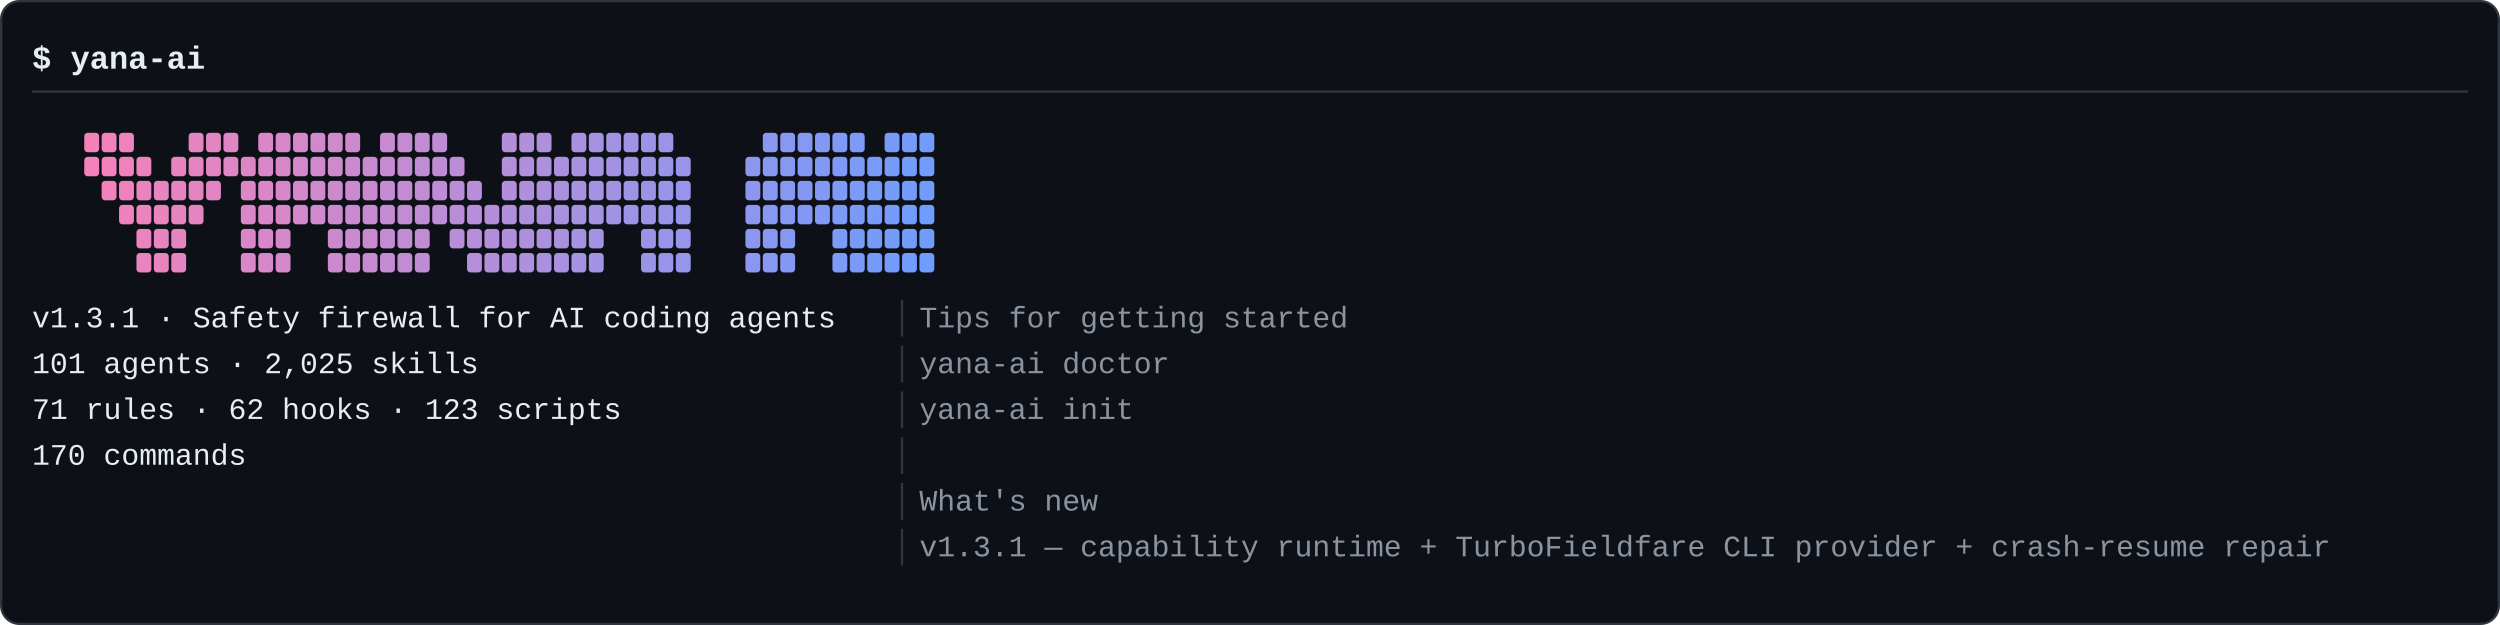
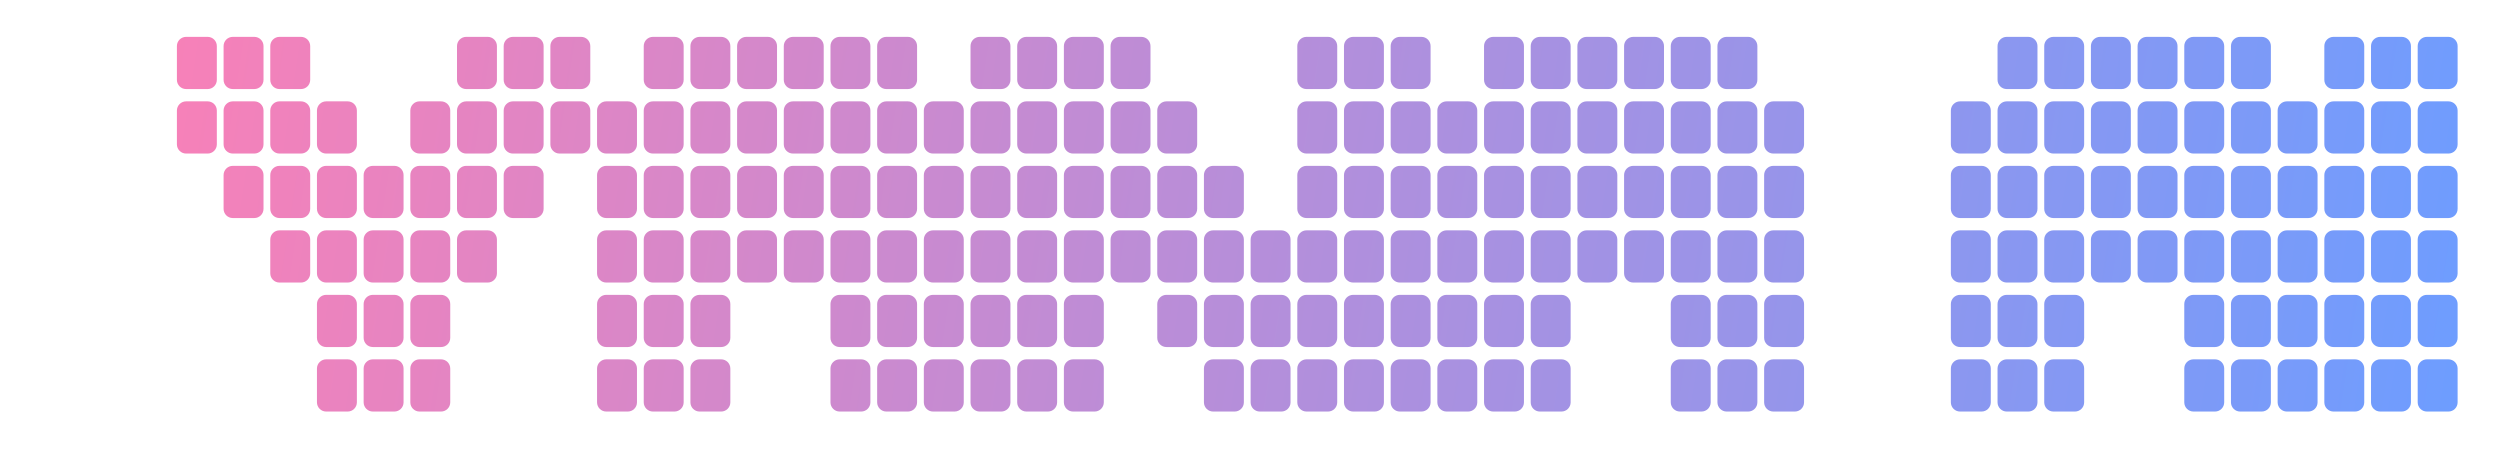
- <svg xmlns="http://www.w3.org/2000/svg" viewBox="0 0 1092 273" width="1092" height="273" role="img" aria-label="yana-ai terminal banner">
+ <svg xmlns="http://www.w3.org/2000/svg" viewBox="0 0 407 73" width="407" height="73" role="img" aria-label="Yana AI">
  <defs>
-     <linearGradient id="gradDark" gradientUnits="userSpaceOnUse" x1="14.0" y1="58.0" x2="409.2" y2="119.0">
+     <linearGradient id="gradDark" gradientUnits="userSpaceOnUse" x1="6.0" y1="6.0" x2="401.2" y2="67.0">
      <stop offset="0%" stop-color="#ff7fb4" />
      <stop offset="100%" stop-color="#6d9dff" />
    </linearGradient>
  </defs>
-   <rect x="0.5" y="0.5" width="1091" height="272" rx="8" fill="#0d1117" stroke="#30363d" />
-   <text x="14" y="30" font-family="ui-monospace, SFMono-Regular, 'SF Mono', Menlo, Consolas, 'Liberation Mono', monospace" font-size="14" font-weight="600" fill="#e6edf3">$ yana-ai</text>
-   <line x1="14" y1="40" x2="1078" y2="40" stroke="#30363d" stroke-width="1" />
-   <rect x="36.8" y="58.0" width="6.5" height="8.5" rx="1.5" fill="url(#gradDark)" />
-   <rect x="44.4" y="58.0" width="6.5" height="8.5" rx="1.5" fill="url(#gradDark)" />
-   <rect x="52.0" y="58.0" width="6.5" height="8.5" rx="1.5" fill="url(#gradDark)" />
-   <rect x="82.4" y="58.0" width="6.5" height="8.5" rx="1.5" fill="url(#gradDark)" />
-   <rect x="90.0" y="58.0" width="6.5" height="8.5" rx="1.5" fill="url(#gradDark)" />
-   <rect x="97.6" y="58.0" width="6.5" height="8.5" rx="1.5" fill="url(#gradDark)" />
-   <rect x="112.8" y="58.0" width="6.5" height="8.5" rx="1.5" fill="url(#gradDark)" />
-   <rect x="120.4" y="58.0" width="6.5" height="8.5" rx="1.5" fill="url(#gradDark)" />
-   <rect x="128.0" y="58.0" width="6.5" height="8.5" rx="1.5" fill="url(#gradDark)" />
-   <rect x="135.6" y="58.0" width="6.5" height="8.5" rx="1.5" fill="url(#gradDark)" />
-   <rect x="143.2" y="58.0" width="6.5" height="8.5" rx="1.5" fill="url(#gradDark)" />
-   <rect x="150.8" y="58.0" width="6.5" height="8.5" rx="1.5" fill="url(#gradDark)" />
-   <rect x="166.0" y="58.0" width="6.5" height="8.5" rx="1.5" fill="url(#gradDark)" />
-   <rect x="173.6" y="58.0" width="6.5" height="8.5" rx="1.5" fill="url(#gradDark)" />
-   <rect x="181.2" y="58.0" width="6.5" height="8.5" rx="1.5" fill="url(#gradDark)" />
-   <rect x="188.8" y="58.0" width="6.5" height="8.5" rx="1.5" fill="url(#gradDark)" />
-   <rect x="219.2" y="58.0" width="6.5" height="8.5" rx="1.5" fill="url(#gradDark)" />
-   <rect x="226.8" y="58.0" width="6.5" height="8.5" rx="1.5" fill="url(#gradDark)" />
-   <rect x="234.4" y="58.0" width="6.5" height="8.5" rx="1.5" fill="url(#gradDark)" />
-   <rect x="249.6" y="58.0" width="6.5" height="8.5" rx="1.5" fill="url(#gradDark)" />
-   <rect x="257.2" y="58.0" width="6.5" height="8.5" rx="1.5" fill="url(#gradDark)" />
-   <rect x="264.8" y="58.0" width="6.5" height="8.5" rx="1.5" fill="url(#gradDark)" />
-   <rect x="272.4" y="58.0" width="6.5" height="8.5" rx="1.5" fill="url(#gradDark)" />
-   <rect x="280.0" y="58.0" width="6.5" height="8.5" rx="1.5" fill="url(#gradDark)" />
-   <rect x="287.6" y="58.0" width="6.5" height="8.5" rx="1.5" fill="url(#gradDark)" />
-   <rect x="333.2" y="58.0" width="6.5" height="8.5" rx="1.5" fill="url(#gradDark)" />
-   <rect x="340.8" y="58.0" width="6.5" height="8.5" rx="1.5" fill="url(#gradDark)" />
-   <rect x="348.4" y="58.0" width="6.5" height="8.5" rx="1.5" fill="url(#gradDark)" />
-   <rect x="356.0" y="58.0" width="6.5" height="8.5" rx="1.5" fill="url(#gradDark)" />
-   <rect x="363.6" y="58.0" width="6.5" height="8.5" rx="1.5" fill="url(#gradDark)" />
-   <rect x="371.2" y="58.0" width="6.5" height="8.5" rx="1.5" fill="url(#gradDark)" />
-   <rect x="386.4" y="58.0" width="6.5" height="8.5" rx="1.5" fill="url(#gradDark)" />
-   <rect x="394.0" y="58.0" width="6.5" height="8.5" rx="1.5" fill="url(#gradDark)" />
-   <rect x="401.6" y="58.0" width="6.5" height="8.5" rx="1.5" fill="url(#gradDark)" />
-   <rect x="36.8" y="68.5" width="6.5" height="8.5" rx="1.5" fill="url(#gradDark)" />
-   <rect x="44.4" y="68.5" width="6.5" height="8.5" rx="1.5" fill="url(#gradDark)" />
-   <rect x="52.0" y="68.5" width="6.5" height="8.5" rx="1.5" fill="url(#gradDark)" />
-   <rect x="59.6" y="68.5" width="6.5" height="8.5" rx="1.5" fill="url(#gradDark)" />
-   <rect x="74.8" y="68.5" width="6.5" height="8.5" rx="1.5" fill="url(#gradDark)" />
-   <rect x="82.4" y="68.5" width="6.5" height="8.5" rx="1.5" fill="url(#gradDark)" />
-   <rect x="90.0" y="68.5" width="6.5" height="8.5" rx="1.5" fill="url(#gradDark)" />
-   <rect x="97.6" y="68.5" width="6.5" height="8.5" rx="1.5" fill="url(#gradDark)" />
-   <rect x="105.2" y="68.5" width="6.5" height="8.5" rx="1.5" fill="url(#gradDark)" />
-   <rect x="112.8" y="68.5" width="6.5" height="8.5" rx="1.5" fill="url(#gradDark)" />
-   <rect x="120.4" y="68.5" width="6.5" height="8.5" rx="1.5" fill="url(#gradDark)" />
-   <rect x="128.0" y="68.5" width="6.5" height="8.5" rx="1.5" fill="url(#gradDark)" />
-   <rect x="135.6" y="68.5" width="6.5" height="8.5" rx="1.5" fill="url(#gradDark)" />
-   <rect x="143.2" y="68.5" width="6.5" height="8.5" rx="1.5" fill="url(#gradDark)" />
-   <rect x="150.8" y="68.5" width="6.5" height="8.5" rx="1.5" fill="url(#gradDark)" />
-   <rect x="158.4" y="68.5" width="6.5" height="8.5" rx="1.5" fill="url(#gradDark)" />
-   <rect x="166.0" y="68.5" width="6.5" height="8.5" rx="1.5" fill="url(#gradDark)" />
-   <rect x="173.6" y="68.5" width="6.5" height="8.5" rx="1.5" fill="url(#gradDark)" />
-   <rect x="181.2" y="68.5" width="6.5" height="8.5" rx="1.5" fill="url(#gradDark)" />
-   <rect x="188.8" y="68.5" width="6.5" height="8.5" rx="1.5" fill="url(#gradDark)" />
-   <rect x="196.4" y="68.5" width="6.5" height="8.5" rx="1.5" fill="url(#gradDark)" />
-   <rect x="219.2" y="68.5" width="6.5" height="8.5" rx="1.5" fill="url(#gradDark)" />
-   <rect x="226.8" y="68.5" width="6.5" height="8.5" rx="1.5" fill="url(#gradDark)" />
-   <rect x="234.4" y="68.5" width="6.5" height="8.5" rx="1.5" fill="url(#gradDark)" />
-   <rect x="242.0" y="68.5" width="6.5" height="8.5" rx="1.5" fill="url(#gradDark)" />
-   <rect x="249.6" y="68.5" width="6.5" height="8.5" rx="1.5" fill="url(#gradDark)" />
-   <rect x="257.2" y="68.5" width="6.5" height="8.5" rx="1.5" fill="url(#gradDark)" />
-   <rect x="264.8" y="68.5" width="6.5" height="8.5" rx="1.5" fill="url(#gradDark)" />
-   <rect x="272.4" y="68.5" width="6.5" height="8.5" rx="1.5" fill="url(#gradDark)" />
-   <rect x="280.0" y="68.5" width="6.5" height="8.5" rx="1.5" fill="url(#gradDark)" />
-   <rect x="287.6" y="68.5" width="6.5" height="8.5" rx="1.5" fill="url(#gradDark)" />
-   <rect x="295.2" y="68.5" width="6.5" height="8.5" rx="1.5" fill="url(#gradDark)" />
-   <rect x="325.6" y="68.5" width="6.5" height="8.5" rx="1.5" fill="url(#gradDark)" />
-   <rect x="333.2" y="68.5" width="6.5" height="8.5" rx="1.5" fill="url(#gradDark)" />
-   <rect x="340.8" y="68.5" width="6.5" height="8.5" rx="1.5" fill="url(#gradDark)" />
-   <rect x="348.4" y="68.5" width="6.5" height="8.5" rx="1.5" fill="url(#gradDark)" />
-   <rect x="356.0" y="68.5" width="6.5" height="8.5" rx="1.5" fill="url(#gradDark)" />
-   <rect x="363.6" y="68.5" width="6.5" height="8.5" rx="1.5" fill="url(#gradDark)" />
-   <rect x="371.2" y="68.5" width="6.5" height="8.5" rx="1.5" fill="url(#gradDark)" />
-   <rect x="378.8" y="68.5" width="6.5" height="8.5" rx="1.5" fill="url(#gradDark)" />
-   <rect x="386.4" y="68.5" width="6.5" height="8.5" rx="1.5" fill="url(#gradDark)" />
-   <rect x="394.0" y="68.5" width="6.5" height="8.5" rx="1.5" fill="url(#gradDark)" />
-   <rect x="401.6" y="68.5" width="6.5" height="8.5" rx="1.5" fill="url(#gradDark)" />
-   <rect x="44.4" y="79.0" width="6.5" height="8.5" rx="1.5" fill="url(#gradDark)" />
-   <rect x="52.0" y="79.0" width="6.5" height="8.5" rx="1.5" fill="url(#gradDark)" />
-   <rect x="59.6" y="79.0" width="6.5" height="8.5" rx="1.5" fill="url(#gradDark)" />
-   <rect x="67.2" y="79.0" width="6.5" height="8.5" rx="1.5" fill="url(#gradDark)" />
-   <rect x="74.8" y="79.0" width="6.5" height="8.5" rx="1.5" fill="url(#gradDark)" />
-   <rect x="82.4" y="79.0" width="6.5" height="8.5" rx="1.5" fill="url(#gradDark)" />
-   <rect x="90.0" y="79.0" width="6.5" height="8.5" rx="1.5" fill="url(#gradDark)" />
-   <rect x="105.2" y="79.0" width="6.5" height="8.5" rx="1.5" fill="url(#gradDark)" />
-   <rect x="112.8" y="79.0" width="6.5" height="8.5" rx="1.5" fill="url(#gradDark)" />
-   <rect x="120.4" y="79.0" width="6.5" height="8.5" rx="1.5" fill="url(#gradDark)" />
-   <rect x="128.0" y="79.0" width="6.5" height="8.5" rx="1.5" fill="url(#gradDark)" />
-   <rect x="135.6" y="79.0" width="6.5" height="8.5" rx="1.5" fill="url(#gradDark)" />
-   <rect x="143.2" y="79.0" width="6.5" height="8.5" rx="1.5" fill="url(#gradDark)" />
-   <rect x="150.8" y="79.0" width="6.5" height="8.5" rx="1.5" fill="url(#gradDark)" />
-   <rect x="158.4" y="79.0" width="6.5" height="8.5" rx="1.5" fill="url(#gradDark)" />
-   <rect x="166.0" y="79.0" width="6.5" height="8.5" rx="1.5" fill="url(#gradDark)" />
-   <rect x="173.6" y="79.0" width="6.5" height="8.5" rx="1.5" fill="url(#gradDark)" />
-   <rect x="181.2" y="79.0" width="6.5" height="8.5" rx="1.5" fill="url(#gradDark)" />
-   <rect x="188.8" y="79.0" width="6.5" height="8.5" rx="1.5" fill="url(#gradDark)" />
-   <rect x="196.4" y="79.0" width="6.5" height="8.5" rx="1.5" fill="url(#gradDark)" />
-   <rect x="204.0" y="79.0" width="6.5" height="8.5" rx="1.5" fill="url(#gradDark)" />
-   <rect x="219.2" y="79.0" width="6.5" height="8.5" rx="1.5" fill="url(#gradDark)" />
-   <rect x="226.8" y="79.0" width="6.5" height="8.5" rx="1.5" fill="url(#gradDark)" />
-   <rect x="234.4" y="79.0" width="6.5" height="8.5" rx="1.5" fill="url(#gradDark)" />
-   <rect x="242.0" y="79.0" width="6.5" height="8.5" rx="1.5" fill="url(#gradDark)" />
-   <rect x="249.6" y="79.0" width="6.5" height="8.5" rx="1.5" fill="url(#gradDark)" />
-   <rect x="257.2" y="79.0" width="6.5" height="8.5" rx="1.5" fill="url(#gradDark)" />
-   <rect x="264.8" y="79.0" width="6.5" height="8.5" rx="1.5" fill="url(#gradDark)" />
-   <rect x="272.4" y="79.0" width="6.5" height="8.5" rx="1.5" fill="url(#gradDark)" />
-   <rect x="280.0" y="79.0" width="6.5" height="8.5" rx="1.5" fill="url(#gradDark)" />
-   <rect x="287.6" y="79.0" width="6.5" height="8.5" rx="1.5" fill="url(#gradDark)" />
-   <rect x="295.2" y="79.0" width="6.5" height="8.5" rx="1.5" fill="url(#gradDark)" />
-   <rect x="325.6" y="79.0" width="6.5" height="8.5" rx="1.5" fill="url(#gradDark)" />
-   <rect x="333.2" y="79.0" width="6.5" height="8.5" rx="1.5" fill="url(#gradDark)" />
-   <rect x="340.8" y="79.0" width="6.5" height="8.5" rx="1.5" fill="url(#gradDark)" />
-   <rect x="348.4" y="79.0" width="6.5" height="8.5" rx="1.5" fill="url(#gradDark)" />
-   <rect x="356.0" y="79.0" width="6.5" height="8.5" rx="1.5" fill="url(#gradDark)" />
-   <rect x="363.6" y="79.0" width="6.5" height="8.5" rx="1.5" fill="url(#gradDark)" />
-   <rect x="371.2" y="79.0" width="6.5" height="8.5" rx="1.5" fill="url(#gradDark)" />
-   <rect x="378.8" y="79.0" width="6.5" height="8.5" rx="1.5" fill="url(#gradDark)" />
-   <rect x="386.4" y="79.0" width="6.5" height="8.5" rx="1.5" fill="url(#gradDark)" />
-   <rect x="394.0" y="79.0" width="6.5" height="8.5" rx="1.5" fill="url(#gradDark)" />
-   <rect x="401.6" y="79.0" width="6.5" height="8.5" rx="1.5" fill="url(#gradDark)" />
-   <rect x="52.0" y="89.5" width="6.5" height="8.5" rx="1.5" fill="url(#gradDark)" />
-   <rect x="59.6" y="89.5" width="6.5" height="8.5" rx="1.5" fill="url(#gradDark)" />
-   <rect x="67.2" y="89.5" width="6.5" height="8.5" rx="1.5" fill="url(#gradDark)" />
-   <rect x="74.8" y="89.5" width="6.5" height="8.5" rx="1.5" fill="url(#gradDark)" />
-   <rect x="82.4" y="89.5" width="6.5" height="8.5" rx="1.5" fill="url(#gradDark)" />
-   <rect x="105.2" y="89.5" width="6.5" height="8.5" rx="1.5" fill="url(#gradDark)" />
-   <rect x="112.8" y="89.5" width="6.5" height="8.5" rx="1.5" fill="url(#gradDark)" />
-   <rect x="120.4" y="89.5" width="6.5" height="8.5" rx="1.5" fill="url(#gradDark)" />
-   <rect x="128.0" y="89.5" width="6.5" height="8.5" rx="1.5" fill="url(#gradDark)" />
-   <rect x="135.6" y="89.5" width="6.5" height="8.5" rx="1.5" fill="url(#gradDark)" />
-   <rect x="143.2" y="89.5" width="6.5" height="8.5" rx="1.5" fill="url(#gradDark)" />
-   <rect x="150.8" y="89.5" width="6.5" height="8.5" rx="1.5" fill="url(#gradDark)" />
-   <rect x="158.4" y="89.5" width="6.5" height="8.5" rx="1.5" fill="url(#gradDark)" />
-   <rect x="166.0" y="89.5" width="6.5" height="8.5" rx="1.5" fill="url(#gradDark)" />
-   <rect x="173.6" y="89.5" width="6.5" height="8.5" rx="1.5" fill="url(#gradDark)" />
-   <rect x="181.2" y="89.5" width="6.5" height="8.5" rx="1.5" fill="url(#gradDark)" />
-   <rect x="188.8" y="89.5" width="6.5" height="8.5" rx="1.5" fill="url(#gradDark)" />
-   <rect x="196.4" y="89.5" width="6.5" height="8.5" rx="1.5" fill="url(#gradDark)" />
-   <rect x="204.0" y="89.5" width="6.5" height="8.5" rx="1.5" fill="url(#gradDark)" />
-   <rect x="211.6" y="89.5" width="6.5" height="8.5" rx="1.5" fill="url(#gradDark)" />
-   <rect x="219.2" y="89.5" width="6.5" height="8.5" rx="1.5" fill="url(#gradDark)" />
-   <rect x="226.8" y="89.5" width="6.5" height="8.5" rx="1.5" fill="url(#gradDark)" />
-   <rect x="234.4" y="89.5" width="6.5" height="8.5" rx="1.5" fill="url(#gradDark)" />
-   <rect x="242.0" y="89.5" width="6.5" height="8.5" rx="1.5" fill="url(#gradDark)" />
-   <rect x="249.6" y="89.5" width="6.5" height="8.5" rx="1.5" fill="url(#gradDark)" />
-   <rect x="257.2" y="89.5" width="6.5" height="8.5" rx="1.5" fill="url(#gradDark)" />
-   <rect x="264.8" y="89.5" width="6.5" height="8.5" rx="1.5" fill="url(#gradDark)" />
-   <rect x="272.4" y="89.5" width="6.5" height="8.5" rx="1.5" fill="url(#gradDark)" />
-   <rect x="280.0" y="89.5" width="6.5" height="8.5" rx="1.5" fill="url(#gradDark)" />
-   <rect x="287.6" y="89.5" width="6.5" height="8.5" rx="1.5" fill="url(#gradDark)" />
-   <rect x="295.2" y="89.5" width="6.5" height="8.5" rx="1.5" fill="url(#gradDark)" />
-   <rect x="325.6" y="89.5" width="6.5" height="8.5" rx="1.5" fill="url(#gradDark)" />
-   <rect x="333.2" y="89.5" width="6.5" height="8.5" rx="1.5" fill="url(#gradDark)" />
-   <rect x="340.8" y="89.5" width="6.5" height="8.5" rx="1.5" fill="url(#gradDark)" />
-   <rect x="348.4" y="89.5" width="6.5" height="8.5" rx="1.5" fill="url(#gradDark)" />
-   <rect x="356.0" y="89.5" width="6.5" height="8.5" rx="1.5" fill="url(#gradDark)" />
-   <rect x="363.6" y="89.5" width="6.5" height="8.5" rx="1.5" fill="url(#gradDark)" />
-   <rect x="371.2" y="89.5" width="6.5" height="8.5" rx="1.5" fill="url(#gradDark)" />
-   <rect x="378.8" y="89.5" width="6.5" height="8.5" rx="1.5" fill="url(#gradDark)" />
-   <rect x="386.4" y="89.5" width="6.5" height="8.5" rx="1.5" fill="url(#gradDark)" />
-   <rect x="394.0" y="89.5" width="6.5" height="8.5" rx="1.5" fill="url(#gradDark)" />
-   <rect x="401.6" y="89.5" width="6.5" height="8.5" rx="1.5" fill="url(#gradDark)" />
-   <rect x="59.6" y="100.0" width="6.5" height="8.5" rx="1.5" fill="url(#gradDark)" />
-   <rect x="67.2" y="100.0" width="6.5" height="8.5" rx="1.5" fill="url(#gradDark)" />
-   <rect x="74.8" y="100.0" width="6.5" height="8.5" rx="1.5" fill="url(#gradDark)" />
-   <rect x="105.2" y="100.0" width="6.5" height="8.5" rx="1.5" fill="url(#gradDark)" />
-   <rect x="112.8" y="100.0" width="6.5" height="8.5" rx="1.5" fill="url(#gradDark)" />
-   <rect x="120.4" y="100.0" width="6.5" height="8.5" rx="1.5" fill="url(#gradDark)" />
-   <rect x="143.2" y="100.0" width="6.5" height="8.5" rx="1.5" fill="url(#gradDark)" />
-   <rect x="150.8" y="100.0" width="6.5" height="8.5" rx="1.5" fill="url(#gradDark)" />
-   <rect x="158.4" y="100.0" width="6.5" height="8.5" rx="1.5" fill="url(#gradDark)" />
-   <rect x="166.0" y="100.0" width="6.5" height="8.5" rx="1.5" fill="url(#gradDark)" />
-   <rect x="173.6" y="100.0" width="6.5" height="8.5" rx="1.5" fill="url(#gradDark)" />
-   <rect x="181.2" y="100.0" width="6.5" height="8.5" rx="1.5" fill="url(#gradDark)" />
-   <rect x="196.4" y="100.0" width="6.5" height="8.5" rx="1.5" fill="url(#gradDark)" />
-   <rect x="204.0" y="100.0" width="6.5" height="8.5" rx="1.5" fill="url(#gradDark)" />
-   <rect x="211.6" y="100.0" width="6.5" height="8.5" rx="1.5" fill="url(#gradDark)" />
-   <rect x="219.2" y="100.0" width="6.5" height="8.5" rx="1.5" fill="url(#gradDark)" />
-   <rect x="226.8" y="100.0" width="6.5" height="8.5" rx="1.5" fill="url(#gradDark)" />
-   <rect x="234.4" y="100.0" width="6.5" height="8.5" rx="1.5" fill="url(#gradDark)" />
-   <rect x="242.0" y="100.0" width="6.5" height="8.5" rx="1.5" fill="url(#gradDark)" />
-   <rect x="249.6" y="100.0" width="6.5" height="8.5" rx="1.5" fill="url(#gradDark)" />
-   <rect x="257.2" y="100.0" width="6.5" height="8.5" rx="1.5" fill="url(#gradDark)" />
-   <rect x="280.0" y="100.0" width="6.5" height="8.5" rx="1.5" fill="url(#gradDark)" />
-   <rect x="287.6" y="100.0" width="6.5" height="8.5" rx="1.5" fill="url(#gradDark)" />
-   <rect x="295.2" y="100.0" width="6.5" height="8.5" rx="1.5" fill="url(#gradDark)" />
-   <rect x="325.6" y="100.0" width="6.5" height="8.5" rx="1.5" fill="url(#gradDark)" />
-   <rect x="333.2" y="100.0" width="6.5" height="8.5" rx="1.5" fill="url(#gradDark)" />
-   <rect x="340.8" y="100.0" width="6.5" height="8.5" rx="1.5" fill="url(#gradDark)" />
-   <rect x="363.6" y="100.0" width="6.5" height="8.5" rx="1.5" fill="url(#gradDark)" />
-   <rect x="371.2" y="100.0" width="6.5" height="8.5" rx="1.5" fill="url(#gradDark)" />
-   <rect x="378.8" y="100.0" width="6.5" height="8.5" rx="1.5" fill="url(#gradDark)" />
-   <rect x="386.4" y="100.0" width="6.5" height="8.5" rx="1.5" fill="url(#gradDark)" />
-   <rect x="394.0" y="100.0" width="6.5" height="8.5" rx="1.5" fill="url(#gradDark)" />
-   <rect x="401.6" y="100.0" width="6.5" height="8.5" rx="1.5" fill="url(#gradDark)" />
-   <rect x="59.6" y="110.5" width="6.5" height="8.5" rx="1.5" fill="url(#gradDark)" />
-   <rect x="67.2" y="110.5" width="6.5" height="8.5" rx="1.5" fill="url(#gradDark)" />
-   <rect x="74.8" y="110.5" width="6.5" height="8.5" rx="1.5" fill="url(#gradDark)" />
-   <rect x="105.2" y="110.5" width="6.5" height="8.5" rx="1.5" fill="url(#gradDark)" />
-   <rect x="112.8" y="110.5" width="6.5" height="8.5" rx="1.5" fill="url(#gradDark)" />
-   <rect x="120.4" y="110.5" width="6.5" height="8.5" rx="1.5" fill="url(#gradDark)" />
-   <rect x="143.2" y="110.5" width="6.5" height="8.5" rx="1.5" fill="url(#gradDark)" />
-   <rect x="150.8" y="110.5" width="6.5" height="8.5" rx="1.5" fill="url(#gradDark)" />
-   <rect x="158.4" y="110.5" width="6.5" height="8.5" rx="1.5" fill="url(#gradDark)" />
-   <rect x="166.0" y="110.5" width="6.5" height="8.5" rx="1.5" fill="url(#gradDark)" />
-   <rect x="173.6" y="110.5" width="6.5" height="8.5" rx="1.5" fill="url(#gradDark)" />
-   <rect x="181.2" y="110.5" width="6.5" height="8.5" rx="1.5" fill="url(#gradDark)" />
-   <rect x="204.0" y="110.5" width="6.5" height="8.5" rx="1.5" fill="url(#gradDark)" />
-   <rect x="211.6" y="110.5" width="6.5" height="8.5" rx="1.5" fill="url(#gradDark)" />
-   <rect x="219.2" y="110.5" width="6.5" height="8.5" rx="1.5" fill="url(#gradDark)" />
-   <rect x="226.8" y="110.5" width="6.5" height="8.5" rx="1.5" fill="url(#gradDark)" />
-   <rect x="234.4" y="110.5" width="6.5" height="8.5" rx="1.5" fill="url(#gradDark)" />
-   <rect x="242.0" y="110.5" width="6.5" height="8.5" rx="1.5" fill="url(#gradDark)" />
-   <rect x="249.6" y="110.5" width="6.5" height="8.5" rx="1.5" fill="url(#gradDark)" />
-   <rect x="257.2" y="110.5" width="6.5" height="8.5" rx="1.5" fill="url(#gradDark)" />
-   <rect x="280.0" y="110.5" width="6.5" height="8.5" rx="1.5" fill="url(#gradDark)" />
-   <rect x="287.6" y="110.5" width="6.5" height="8.5" rx="1.5" fill="url(#gradDark)" />
-   <rect x="295.2" y="110.5" width="6.5" height="8.5" rx="1.5" fill="url(#gradDark)" />
-   <rect x="325.6" y="110.5" width="6.5" height="8.5" rx="1.5" fill="url(#gradDark)" />
-   <rect x="333.2" y="110.5" width="6.5" height="8.5" rx="1.5" fill="url(#gradDark)" />
-   <rect x="340.8" y="110.5" width="6.5" height="8.5" rx="1.5" fill="url(#gradDark)" />
-   <rect x="363.6" y="110.5" width="6.5" height="8.5" rx="1.5" fill="url(#gradDark)" />
-   <rect x="371.2" y="110.5" width="6.5" height="8.5" rx="1.5" fill="url(#gradDark)" />
-   <rect x="378.8" y="110.5" width="6.5" height="8.5" rx="1.5" fill="url(#gradDark)" />
-   <rect x="386.4" y="110.5" width="6.5" height="8.5" rx="1.5" fill="url(#gradDark)" />
-   <rect x="394.0" y="110.5" width="6.5" height="8.5" rx="1.5" fill="url(#gradDark)" />
-   <rect x="401.6" y="110.5" width="6.5" height="8.5" rx="1.5" fill="url(#gradDark)" />
-   <line x1="394.0" y1="131.0" x2="394.0" y2="147.0" stroke="#30363d" stroke-width="1" />
-   <text x="14" y="143.0" font-family="ui-monospace, SFMono-Regular, 'SF Mono', Menlo, Consolas, 'Liberation Mono', monospace" font-size="13" fill="#e6edf3"> v1.3.1 · Safety firewall for AI coding agents</text>
-   <text x="401.6" y="143.0" font-family="ui-monospace, SFMono-Regular, 'SF Mono', Menlo, Consolas, 'Liberation Mono', monospace" font-size="13" fill="#8b949e">Tips for getting started</text>
-   <line x1="394.0" y1="151.0" x2="394.0" y2="167.0" stroke="#30363d" stroke-width="1" />
-   <text x="14" y="163.0" font-family="ui-monospace, SFMono-Regular, 'SF Mono', Menlo, Consolas, 'Liberation Mono', monospace" font-size="13" fill="#e6edf3"> 101 agents · 2,025 skills</text>
-   <text x="401.6" y="163.0" font-family="ui-monospace, SFMono-Regular, 'SF Mono', Menlo, Consolas, 'Liberation Mono', monospace" font-size="13" fill="#8b949e">yana-ai doctor</text>
-   <line x1="394.0" y1="171.0" x2="394.0" y2="187.0" stroke="#30363d" stroke-width="1" />
-   <text x="14" y="183.0" font-family="ui-monospace, SFMono-Regular, 'SF Mono', Menlo, Consolas, 'Liberation Mono', monospace" font-size="13" fill="#e6edf3"> 71 rules · 62 hooks · 123 scripts</text>
-   <text x="401.6" y="183.0" font-family="ui-monospace, SFMono-Regular, 'SF Mono', Menlo, Consolas, 'Liberation Mono', monospace" font-size="13" fill="#8b949e">yana-ai init</text>
-   <line x1="394.0" y1="191.0" x2="394.0" y2="207.0" stroke="#30363d" stroke-width="1" />
-   <text x="14" y="203.0" font-family="ui-monospace, SFMono-Regular, 'SF Mono', Menlo, Consolas, 'Liberation Mono', monospace" font-size="13" fill="#e6edf3"> 170 commands</text>
-   <line x1="394.0" y1="211.0" x2="394.0" y2="227.0" stroke="#30363d" stroke-width="1" />
-   <text x="401.6" y="223.0" font-family="ui-monospace, SFMono-Regular, 'SF Mono', Menlo, Consolas, 'Liberation Mono', monospace" font-size="13" fill="#8b949e">What's new</text>
-   <line x1="394.0" y1="231.0" x2="394.0" y2="247.0" stroke="#30363d" stroke-width="1" />
-   <text x="401.6" y="243.0" font-family="ui-monospace, SFMono-Regular, 'SF Mono', Menlo, Consolas, 'Liberation Mono', monospace" font-size="13" fill="#8b949e">v1.3.1 — capability runtime + TurboFieldfare CLI provider + crash-resume repair</text>
+   <rect x="28.8" y="6.0" width="6.5" height="8.5" rx="1.5" fill="url(#gradDark)" />
+   <rect x="36.4" y="6.0" width="6.5" height="8.5" rx="1.5" fill="url(#gradDark)" />
+   <rect x="44.0" y="6.0" width="6.5" height="8.5" rx="1.5" fill="url(#gradDark)" />
+   <rect x="74.4" y="6.0" width="6.5" height="8.5" rx="1.5" fill="url(#gradDark)" />
+   <rect x="82.0" y="6.0" width="6.5" height="8.5" rx="1.5" fill="url(#gradDark)" />
+   <rect x="89.6" y="6.0" width="6.5" height="8.5" rx="1.5" fill="url(#gradDark)" />
+   <rect x="104.8" y="6.0" width="6.5" height="8.5" rx="1.5" fill="url(#gradDark)" />
+   <rect x="112.4" y="6.0" width="6.5" height="8.5" rx="1.5" fill="url(#gradDark)" />
+   <rect x="120.0" y="6.0" width="6.5" height="8.5" rx="1.5" fill="url(#gradDark)" />
+   <rect x="127.6" y="6.0" width="6.5" height="8.5" rx="1.5" fill="url(#gradDark)" />
+   <rect x="135.2" y="6.0" width="6.5" height="8.5" rx="1.5" fill="url(#gradDark)" />
+   <rect x="142.8" y="6.0" width="6.5" height="8.5" rx="1.5" fill="url(#gradDark)" />
+   <rect x="158.0" y="6.0" width="6.5" height="8.5" rx="1.5" fill="url(#gradDark)" />
+   <rect x="165.6" y="6.0" width="6.5" height="8.5" rx="1.5" fill="url(#gradDark)" />
+   <rect x="173.2" y="6.0" width="6.5" height="8.5" rx="1.5" fill="url(#gradDark)" />
+   <rect x="180.8" y="6.0" width="6.5" height="8.5" rx="1.5" fill="url(#gradDark)" />
+   <rect x="211.2" y="6.0" width="6.5" height="8.5" rx="1.5" fill="url(#gradDark)" />
+   <rect x="218.8" y="6.0" width="6.5" height="8.5" rx="1.5" fill="url(#gradDark)" />
+   <rect x="226.4" y="6.0" width="6.5" height="8.5" rx="1.5" fill="url(#gradDark)" />
+   <rect x="241.6" y="6.0" width="6.5" height="8.5" rx="1.5" fill="url(#gradDark)" />
+   <rect x="249.2" y="6.0" width="6.5" height="8.5" rx="1.5" fill="url(#gradDark)" />
+   <rect x="256.8" y="6.0" width="6.5" height="8.5" rx="1.5" fill="url(#gradDark)" />
+   <rect x="264.4" y="6.0" width="6.5" height="8.5" rx="1.5" fill="url(#gradDark)" />
+   <rect x="272.0" y="6.0" width="6.5" height="8.5" rx="1.5" fill="url(#gradDark)" />
+   <rect x="279.6" y="6.0" width="6.5" height="8.5" rx="1.5" fill="url(#gradDark)" />
+   <rect x="325.2" y="6.0" width="6.5" height="8.5" rx="1.5" fill="url(#gradDark)" />
+   <rect x="332.8" y="6.0" width="6.5" height="8.5" rx="1.5" fill="url(#gradDark)" />
+   <rect x="340.4" y="6.0" width="6.5" height="8.5" rx="1.5" fill="url(#gradDark)" />
+   <rect x="348.0" y="6.0" width="6.5" height="8.5" rx="1.5" fill="url(#gradDark)" />
+   <rect x="355.6" y="6.0" width="6.5" height="8.5" rx="1.5" fill="url(#gradDark)" />
+   <rect x="363.2" y="6.0" width="6.5" height="8.5" rx="1.5" fill="url(#gradDark)" />
+   <rect x="378.4" y="6.0" width="6.5" height="8.5" rx="1.5" fill="url(#gradDark)" />
+   <rect x="386.0" y="6.0" width="6.5" height="8.5" rx="1.5" fill="url(#gradDark)" />
+   <rect x="393.6" y="6.0" width="6.5" height="8.5" rx="1.5" fill="url(#gradDark)" />
+   <rect x="28.8" y="16.5" width="6.5" height="8.5" rx="1.5" fill="url(#gradDark)" />
+   <rect x="36.4" y="16.5" width="6.5" height="8.5" rx="1.5" fill="url(#gradDark)" />
+   <rect x="44.0" y="16.5" width="6.5" height="8.5" rx="1.5" fill="url(#gradDark)" />
+   <rect x="51.6" y="16.5" width="6.5" height="8.5" rx="1.5" fill="url(#gradDark)" />
+   <rect x="66.8" y="16.5" width="6.5" height="8.5" rx="1.5" fill="url(#gradDark)" />
+   <rect x="74.4" y="16.5" width="6.5" height="8.5" rx="1.5" fill="url(#gradDark)" />
+   <rect x="82.0" y="16.5" width="6.5" height="8.5" rx="1.5" fill="url(#gradDark)" />
+   <rect x="89.6" y="16.5" width="6.5" height="8.5" rx="1.5" fill="url(#gradDark)" />
+   <rect x="97.2" y="16.5" width="6.5" height="8.5" rx="1.5" fill="url(#gradDark)" />
+   <rect x="104.8" y="16.5" width="6.5" height="8.5" rx="1.5" fill="url(#gradDark)" />
+   <rect x="112.4" y="16.5" width="6.5" height="8.5" rx="1.5" fill="url(#gradDark)" />
+   <rect x="120.0" y="16.5" width="6.5" height="8.5" rx="1.5" fill="url(#gradDark)" />
+   <rect x="127.6" y="16.5" width="6.5" height="8.5" rx="1.5" fill="url(#gradDark)" />
+   <rect x="135.2" y="16.5" width="6.5" height="8.5" rx="1.5" fill="url(#gradDark)" />
+   <rect x="142.8" y="16.5" width="6.5" height="8.5" rx="1.5" fill="url(#gradDark)" />
+   <rect x="150.4" y="16.5" width="6.5" height="8.5" rx="1.5" fill="url(#gradDark)" />
+   <rect x="158.0" y="16.5" width="6.5" height="8.5" rx="1.5" fill="url(#gradDark)" />
+   <rect x="165.6" y="16.5" width="6.5" height="8.5" rx="1.5" fill="url(#gradDark)" />
+   <rect x="173.2" y="16.5" width="6.5" height="8.5" rx="1.5" fill="url(#gradDark)" />
+   <rect x="180.8" y="16.5" width="6.5" height="8.5" rx="1.5" fill="url(#gradDark)" />
+   <rect x="188.4" y="16.5" width="6.5" height="8.5" rx="1.5" fill="url(#gradDark)" />
+   <rect x="211.2" y="16.5" width="6.5" height="8.5" rx="1.5" fill="url(#gradDark)" />
+   <rect x="218.8" y="16.5" width="6.5" height="8.5" rx="1.5" fill="url(#gradDark)" />
+   <rect x="226.4" y="16.5" width="6.5" height="8.5" rx="1.5" fill="url(#gradDark)" />
+   <rect x="234.0" y="16.5" width="6.5" height="8.5" rx="1.5" fill="url(#gradDark)" />
+   <rect x="241.6" y="16.5" width="6.5" height="8.5" rx="1.5" fill="url(#gradDark)" />
+   <rect x="249.2" y="16.5" width="6.5" height="8.5" rx="1.5" fill="url(#gradDark)" />
+   <rect x="256.8" y="16.5" width="6.5" height="8.5" rx="1.5" fill="url(#gradDark)" />
+   <rect x="264.4" y="16.5" width="6.5" height="8.5" rx="1.5" fill="url(#gradDark)" />
+   <rect x="272.0" y="16.5" width="6.5" height="8.5" rx="1.5" fill="url(#gradDark)" />
+   <rect x="279.6" y="16.5" width="6.5" height="8.5" rx="1.5" fill="url(#gradDark)" />
+   <rect x="287.2" y="16.5" width="6.5" height="8.5" rx="1.5" fill="url(#gradDark)" />
+   <rect x="317.6" y="16.5" width="6.5" height="8.5" rx="1.5" fill="url(#gradDark)" />
+   <rect x="325.2" y="16.5" width="6.5" height="8.5" rx="1.5" fill="url(#gradDark)" />
+   <rect x="332.8" y="16.5" width="6.5" height="8.5" rx="1.5" fill="url(#gradDark)" />
+   <rect x="340.4" y="16.5" width="6.5" height="8.5" rx="1.5" fill="url(#gradDark)" />
+   <rect x="348.0" y="16.5" width="6.5" height="8.5" rx="1.5" fill="url(#gradDark)" />
+   <rect x="355.6" y="16.5" width="6.5" height="8.5" rx="1.5" fill="url(#gradDark)" />
+   <rect x="363.2" y="16.5" width="6.5" height="8.5" rx="1.5" fill="url(#gradDark)" />
+   <rect x="370.8" y="16.5" width="6.5" height="8.5" rx="1.5" fill="url(#gradDark)" />
+   <rect x="378.4" y="16.5" width="6.5" height="8.5" rx="1.5" fill="url(#gradDark)" />
+   <rect x="386.0" y="16.5" width="6.5" height="8.5" rx="1.5" fill="url(#gradDark)" />
+   <rect x="393.6" y="16.5" width="6.5" height="8.5" rx="1.5" fill="url(#gradDark)" />
+   <rect x="36.4" y="27.0" width="6.5" height="8.5" rx="1.5" fill="url(#gradDark)" />
+   <rect x="44.0" y="27.0" width="6.5" height="8.5" rx="1.5" fill="url(#gradDark)" />
+   <rect x="51.6" y="27.0" width="6.5" height="8.5" rx="1.5" fill="url(#gradDark)" />
+   <rect x="59.2" y="27.0" width="6.5" height="8.5" rx="1.5" fill="url(#gradDark)" />
+   <rect x="66.8" y="27.0" width="6.5" height="8.5" rx="1.5" fill="url(#gradDark)" />
+   <rect x="74.4" y="27.0" width="6.5" height="8.5" rx="1.5" fill="url(#gradDark)" />
+   <rect x="82.0" y="27.0" width="6.5" height="8.5" rx="1.5" fill="url(#gradDark)" />
+   <rect x="97.2" y="27.0" width="6.5" height="8.5" rx="1.5" fill="url(#gradDark)" />
+   <rect x="104.8" y="27.0" width="6.5" height="8.5" rx="1.5" fill="url(#gradDark)" />
+   <rect x="112.4" y="27.0" width="6.5" height="8.5" rx="1.5" fill="url(#gradDark)" />
+   <rect x="120.0" y="27.0" width="6.5" height="8.5" rx="1.5" fill="url(#gradDark)" />
+   <rect x="127.6" y="27.0" width="6.5" height="8.5" rx="1.5" fill="url(#gradDark)" />
+   <rect x="135.2" y="27.0" width="6.5" height="8.5" rx="1.5" fill="url(#gradDark)" />
+   <rect x="142.8" y="27.0" width="6.5" height="8.5" rx="1.5" fill="url(#gradDark)" />
+   <rect x="150.4" y="27.0" width="6.5" height="8.5" rx="1.5" fill="url(#gradDark)" />
+   <rect x="158.0" y="27.0" width="6.5" height="8.5" rx="1.5" fill="url(#gradDark)" />
+   <rect x="165.6" y="27.0" width="6.5" height="8.5" rx="1.5" fill="url(#gradDark)" />
+   <rect x="173.2" y="27.0" width="6.5" height="8.5" rx="1.5" fill="url(#gradDark)" />
+   <rect x="180.8" y="27.0" width="6.5" height="8.5" rx="1.5" fill="url(#gradDark)" />
+   <rect x="188.4" y="27.0" width="6.5" height="8.5" rx="1.5" fill="url(#gradDark)" />
+   <rect x="196.0" y="27.0" width="6.5" height="8.5" rx="1.5" fill="url(#gradDark)" />
+   <rect x="211.2" y="27.0" width="6.5" height="8.5" rx="1.5" fill="url(#gradDark)" />
+   <rect x="218.8" y="27.0" width="6.5" height="8.5" rx="1.5" fill="url(#gradDark)" />
+   <rect x="226.4" y="27.0" width="6.5" height="8.5" rx="1.5" fill="url(#gradDark)" />
+   <rect x="234.0" y="27.0" width="6.5" height="8.5" rx="1.5" fill="url(#gradDark)" />
+   <rect x="241.6" y="27.0" width="6.5" height="8.5" rx="1.5" fill="url(#gradDark)" />
+   <rect x="249.2" y="27.0" width="6.5" height="8.5" rx="1.5" fill="url(#gradDark)" />
+   <rect x="256.8" y="27.0" width="6.5" height="8.5" rx="1.5" fill="url(#gradDark)" />
+   <rect x="264.4" y="27.0" width="6.5" height="8.5" rx="1.5" fill="url(#gradDark)" />
+   <rect x="272.0" y="27.0" width="6.5" height="8.5" rx="1.5" fill="url(#gradDark)" />
+   <rect x="279.6" y="27.0" width="6.5" height="8.5" rx="1.5" fill="url(#gradDark)" />
+   <rect x="287.2" y="27.0" width="6.5" height="8.5" rx="1.5" fill="url(#gradDark)" />
+   <rect x="317.6" y="27.0" width="6.5" height="8.5" rx="1.5" fill="url(#gradDark)" />
+   <rect x="325.2" y="27.0" width="6.5" height="8.5" rx="1.5" fill="url(#gradDark)" />
+   <rect x="332.8" y="27.0" width="6.5" height="8.5" rx="1.5" fill="url(#gradDark)" />
+   <rect x="340.4" y="27.0" width="6.5" height="8.5" rx="1.5" fill="url(#gradDark)" />
+   <rect x="348.0" y="27.0" width="6.5" height="8.5" rx="1.5" fill="url(#gradDark)" />
+   <rect x="355.6" y="27.0" width="6.5" height="8.5" rx="1.5" fill="url(#gradDark)" />
+   <rect x="363.2" y="27.0" width="6.5" height="8.5" rx="1.5" fill="url(#gradDark)" />
+   <rect x="370.8" y="27.0" width="6.5" height="8.5" rx="1.5" fill="url(#gradDark)" />
+   <rect x="378.4" y="27.0" width="6.5" height="8.5" rx="1.5" fill="url(#gradDark)" />
+   <rect x="386.0" y="27.0" width="6.5" height="8.5" rx="1.5" fill="url(#gradDark)" />
+   <rect x="393.6" y="27.0" width="6.5" height="8.5" rx="1.5" fill="url(#gradDark)" />
+   <rect x="44.0" y="37.5" width="6.5" height="8.5" rx="1.5" fill="url(#gradDark)" />
+   <rect x="51.6" y="37.5" width="6.5" height="8.5" rx="1.5" fill="url(#gradDark)" />
+   <rect x="59.2" y="37.5" width="6.5" height="8.5" rx="1.5" fill="url(#gradDark)" />
+   <rect x="66.8" y="37.5" width="6.5" height="8.5" rx="1.5" fill="url(#gradDark)" />
+   <rect x="74.4" y="37.5" width="6.5" height="8.5" rx="1.5" fill="url(#gradDark)" />
+   <rect x="97.2" y="37.5" width="6.5" height="8.5" rx="1.5" fill="url(#gradDark)" />
+   <rect x="104.8" y="37.5" width="6.5" height="8.5" rx="1.5" fill="url(#gradDark)" />
+   <rect x="112.4" y="37.5" width="6.5" height="8.5" rx="1.5" fill="url(#gradDark)" />
+   <rect x="120.0" y="37.5" width="6.5" height="8.5" rx="1.5" fill="url(#gradDark)" />
+   <rect x="127.6" y="37.5" width="6.5" height="8.5" rx="1.5" fill="url(#gradDark)" />
+   <rect x="135.2" y="37.5" width="6.5" height="8.5" rx="1.5" fill="url(#gradDark)" />
+   <rect x="142.8" y="37.5" width="6.5" height="8.5" rx="1.5" fill="url(#gradDark)" />
+   <rect x="150.4" y="37.5" width="6.5" height="8.5" rx="1.5" fill="url(#gradDark)" />
+   <rect x="158.0" y="37.5" width="6.5" height="8.5" rx="1.5" fill="url(#gradDark)" />
+   <rect x="165.6" y="37.5" width="6.5" height="8.5" rx="1.5" fill="url(#gradDark)" />
+   <rect x="173.2" y="37.5" width="6.5" height="8.5" rx="1.5" fill="url(#gradDark)" />
+   <rect x="180.8" y="37.5" width="6.5" height="8.5" rx="1.5" fill="url(#gradDark)" />
+   <rect x="188.4" y="37.5" width="6.5" height="8.5" rx="1.5" fill="url(#gradDark)" />
+   <rect x="196.0" y="37.5" width="6.5" height="8.5" rx="1.5" fill="url(#gradDark)" />
+   <rect x="203.6" y="37.5" width="6.5" height="8.5" rx="1.5" fill="url(#gradDark)" />
+   <rect x="211.2" y="37.5" width="6.5" height="8.5" rx="1.5" fill="url(#gradDark)" />
+   <rect x="218.8" y="37.5" width="6.5" height="8.5" rx="1.5" fill="url(#gradDark)" />
+   <rect x="226.4" y="37.5" width="6.5" height="8.5" rx="1.5" fill="url(#gradDark)" />
+   <rect x="234.0" y="37.5" width="6.5" height="8.5" rx="1.5" fill="url(#gradDark)" />
+   <rect x="241.6" y="37.5" width="6.5" height="8.5" rx="1.5" fill="url(#gradDark)" />
+   <rect x="249.2" y="37.5" width="6.5" height="8.5" rx="1.5" fill="url(#gradDark)" />
+   <rect x="256.8" y="37.5" width="6.5" height="8.5" rx="1.5" fill="url(#gradDark)" />
+   <rect x="264.4" y="37.5" width="6.5" height="8.5" rx="1.5" fill="url(#gradDark)" />
+   <rect x="272.0" y="37.5" width="6.5" height="8.5" rx="1.5" fill="url(#gradDark)" />
+   <rect x="279.6" y="37.5" width="6.5" height="8.5" rx="1.5" fill="url(#gradDark)" />
+   <rect x="287.2" y="37.5" width="6.5" height="8.5" rx="1.5" fill="url(#gradDark)" />
+   <rect x="317.6" y="37.5" width="6.5" height="8.5" rx="1.5" fill="url(#gradDark)" />
+   <rect x="325.2" y="37.5" width="6.5" height="8.5" rx="1.5" fill="url(#gradDark)" />
+   <rect x="332.8" y="37.5" width="6.5" height="8.5" rx="1.5" fill="url(#gradDark)" />
+   <rect x="340.4" y="37.5" width="6.5" height="8.5" rx="1.5" fill="url(#gradDark)" />
+   <rect x="348.0" y="37.5" width="6.5" height="8.5" rx="1.5" fill="url(#gradDark)" />
+   <rect x="355.6" y="37.5" width="6.5" height="8.5" rx="1.5" fill="url(#gradDark)" />
+   <rect x="363.2" y="37.5" width="6.5" height="8.5" rx="1.5" fill="url(#gradDark)" />
+   <rect x="370.8" y="37.5" width="6.5" height="8.5" rx="1.5" fill="url(#gradDark)" />
+   <rect x="378.4" y="37.5" width="6.5" height="8.5" rx="1.5" fill="url(#gradDark)" />
+   <rect x="386.0" y="37.5" width="6.5" height="8.5" rx="1.5" fill="url(#gradDark)" />
+   <rect x="393.6" y="37.5" width="6.5" height="8.5" rx="1.5" fill="url(#gradDark)" />
+   <rect x="51.6" y="48.0" width="6.5" height="8.5" rx="1.5" fill="url(#gradDark)" />
+   <rect x="59.2" y="48.0" width="6.5" height="8.5" rx="1.5" fill="url(#gradDark)" />
+   <rect x="66.8" y="48.0" width="6.5" height="8.5" rx="1.5" fill="url(#gradDark)" />
+   <rect x="97.2" y="48.0" width="6.5" height="8.5" rx="1.5" fill="url(#gradDark)" />
+   <rect x="104.8" y="48.0" width="6.5" height="8.5" rx="1.5" fill="url(#gradDark)" />
+   <rect x="112.4" y="48.0" width="6.5" height="8.5" rx="1.5" fill="url(#gradDark)" />
+   <rect x="135.2" y="48.0" width="6.5" height="8.5" rx="1.5" fill="url(#gradDark)" />
+   <rect x="142.8" y="48.0" width="6.5" height="8.5" rx="1.5" fill="url(#gradDark)" />
+   <rect x="150.4" y="48.0" width="6.5" height="8.5" rx="1.5" fill="url(#gradDark)" />
+   <rect x="158.0" y="48.0" width="6.5" height="8.5" rx="1.5" fill="url(#gradDark)" />
+   <rect x="165.6" y="48.0" width="6.5" height="8.5" rx="1.5" fill="url(#gradDark)" />
+   <rect x="173.2" y="48.0" width="6.5" height="8.5" rx="1.5" fill="url(#gradDark)" />
+   <rect x="188.4" y="48.0" width="6.5" height="8.5" rx="1.5" fill="url(#gradDark)" />
+   <rect x="196.0" y="48.0" width="6.5" height="8.5" rx="1.5" fill="url(#gradDark)" />
+   <rect x="203.6" y="48.0" width="6.5" height="8.5" rx="1.5" fill="url(#gradDark)" />
+   <rect x="211.2" y="48.0" width="6.5" height="8.5" rx="1.5" fill="url(#gradDark)" />
+   <rect x="218.8" y="48.0" width="6.5" height="8.5" rx="1.5" fill="url(#gradDark)" />
+   <rect x="226.4" y="48.0" width="6.5" height="8.5" rx="1.5" fill="url(#gradDark)" />
+   <rect x="234.0" y="48.0" width="6.5" height="8.5" rx="1.5" fill="url(#gradDark)" />
+   <rect x="241.6" y="48.0" width="6.5" height="8.5" rx="1.5" fill="url(#gradDark)" />
+   <rect x="249.2" y="48.0" width="6.5" height="8.5" rx="1.5" fill="url(#gradDark)" />
+   <rect x="272.0" y="48.0" width="6.5" height="8.5" rx="1.5" fill="url(#gradDark)" />
+   <rect x="279.6" y="48.0" width="6.5" height="8.5" rx="1.5" fill="url(#gradDark)" />
+   <rect x="287.2" y="48.0" width="6.5" height="8.5" rx="1.5" fill="url(#gradDark)" />
+   <rect x="317.6" y="48.0" width="6.5" height="8.5" rx="1.5" fill="url(#gradDark)" />
+   <rect x="325.2" y="48.0" width="6.5" height="8.5" rx="1.5" fill="url(#gradDark)" />
+   <rect x="332.8" y="48.0" width="6.5" height="8.5" rx="1.5" fill="url(#gradDark)" />
+   <rect x="355.6" y="48.0" width="6.5" height="8.5" rx="1.5" fill="url(#gradDark)" />
+   <rect x="363.2" y="48.0" width="6.5" height="8.5" rx="1.5" fill="url(#gradDark)" />
+   <rect x="370.8" y="48.0" width="6.5" height="8.5" rx="1.5" fill="url(#gradDark)" />
+   <rect x="378.4" y="48.0" width="6.5" height="8.5" rx="1.5" fill="url(#gradDark)" />
+   <rect x="386.0" y="48.0" width="6.5" height="8.5" rx="1.5" fill="url(#gradDark)" />
+   <rect x="393.6" y="48.0" width="6.5" height="8.5" rx="1.5" fill="url(#gradDark)" />
+   <rect x="51.6" y="58.5" width="6.5" height="8.5" rx="1.5" fill="url(#gradDark)" />
+   <rect x="59.2" y="58.5" width="6.5" height="8.5" rx="1.5" fill="url(#gradDark)" />
+   <rect x="66.8" y="58.5" width="6.5" height="8.5" rx="1.5" fill="url(#gradDark)" />
+   <rect x="97.2" y="58.5" width="6.5" height="8.5" rx="1.5" fill="url(#gradDark)" />
+   <rect x="104.8" y="58.5" width="6.5" height="8.5" rx="1.5" fill="url(#gradDark)" />
+   <rect x="112.4" y="58.5" width="6.5" height="8.5" rx="1.5" fill="url(#gradDark)" />
+   <rect x="135.2" y="58.5" width="6.5" height="8.5" rx="1.5" fill="url(#gradDark)" />
+   <rect x="142.8" y="58.5" width="6.5" height="8.5" rx="1.5" fill="url(#gradDark)" />
+   <rect x="150.4" y="58.5" width="6.5" height="8.5" rx="1.5" fill="url(#gradDark)" />
+   <rect x="158.0" y="58.5" width="6.5" height="8.5" rx="1.5" fill="url(#gradDark)" />
+   <rect x="165.6" y="58.5" width="6.5" height="8.5" rx="1.5" fill="url(#gradDark)" />
+   <rect x="173.2" y="58.5" width="6.5" height="8.5" rx="1.5" fill="url(#gradDark)" />
+   <rect x="196.0" y="58.5" width="6.5" height="8.5" rx="1.5" fill="url(#gradDark)" />
+   <rect x="203.6" y="58.5" width="6.5" height="8.5" rx="1.5" fill="url(#gradDark)" />
+   <rect x="211.2" y="58.5" width="6.5" height="8.5" rx="1.5" fill="url(#gradDark)" />
+   <rect x="218.8" y="58.5" width="6.5" height="8.5" rx="1.5" fill="url(#gradDark)" />
+   <rect x="226.4" y="58.5" width="6.5" height="8.5" rx="1.5" fill="url(#gradDark)" />
+   <rect x="234.0" y="58.5" width="6.5" height="8.5" rx="1.5" fill="url(#gradDark)" />
+   <rect x="241.6" y="58.5" width="6.5" height="8.5" rx="1.5" fill="url(#gradDark)" />
+   <rect x="249.2" y="58.5" width="6.5" height="8.5" rx="1.5" fill="url(#gradDark)" />
+   <rect x="272.0" y="58.5" width="6.5" height="8.5" rx="1.5" fill="url(#gradDark)" />
+   <rect x="279.6" y="58.5" width="6.5" height="8.5" rx="1.5" fill="url(#gradDark)" />
+   <rect x="287.2" y="58.5" width="6.5" height="8.5" rx="1.5" fill="url(#gradDark)" />
+   <rect x="317.6" y="58.5" width="6.5" height="8.5" rx="1.5" fill="url(#gradDark)" />
+   <rect x="325.2" y="58.5" width="6.5" height="8.5" rx="1.5" fill="url(#gradDark)" />
+   <rect x="332.8" y="58.5" width="6.5" height="8.5" rx="1.5" fill="url(#gradDark)" />
+   <rect x="355.6" y="58.5" width="6.5" height="8.5" rx="1.5" fill="url(#gradDark)" />
+   <rect x="363.2" y="58.5" width="6.5" height="8.5" rx="1.5" fill="url(#gradDark)" />
+   <rect x="370.8" y="58.5" width="6.5" height="8.5" rx="1.5" fill="url(#gradDark)" />
+   <rect x="378.4" y="58.5" width="6.5" height="8.5" rx="1.5" fill="url(#gradDark)" />
+   <rect x="386.0" y="58.5" width="6.5" height="8.5" rx="1.5" fill="url(#gradDark)" />
+   <rect x="393.6" y="58.5" width="6.5" height="8.5" rx="1.5" fill="url(#gradDark)" />
</svg>
